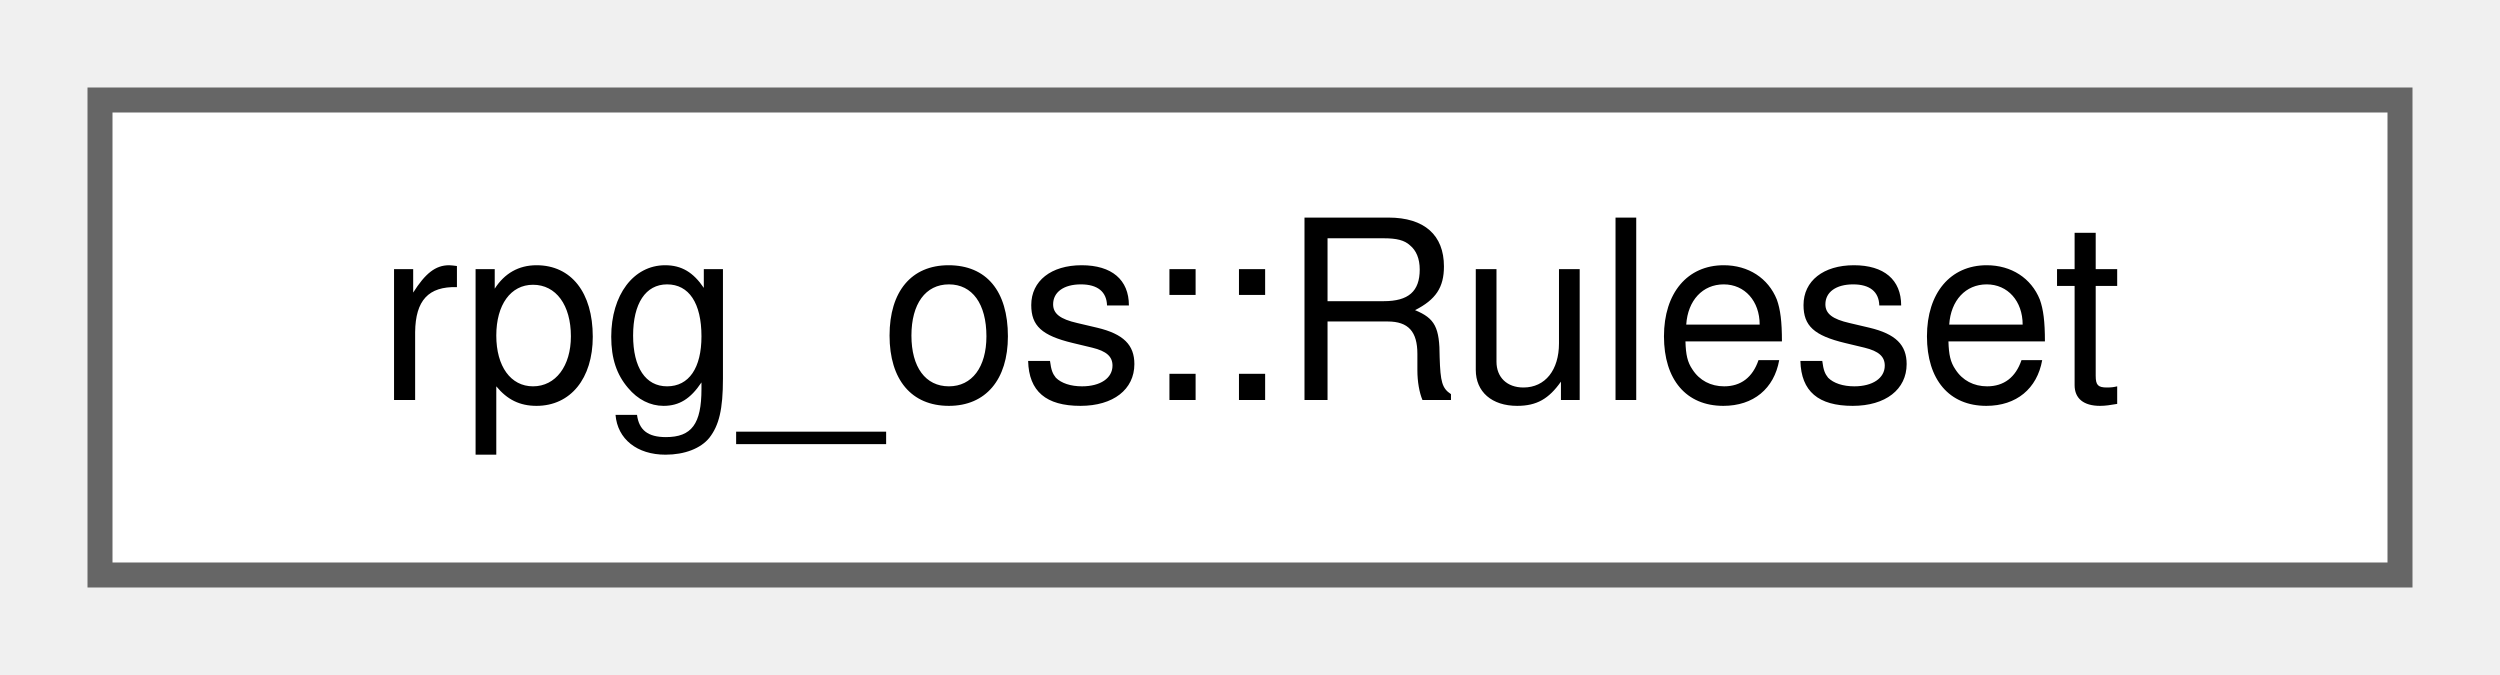
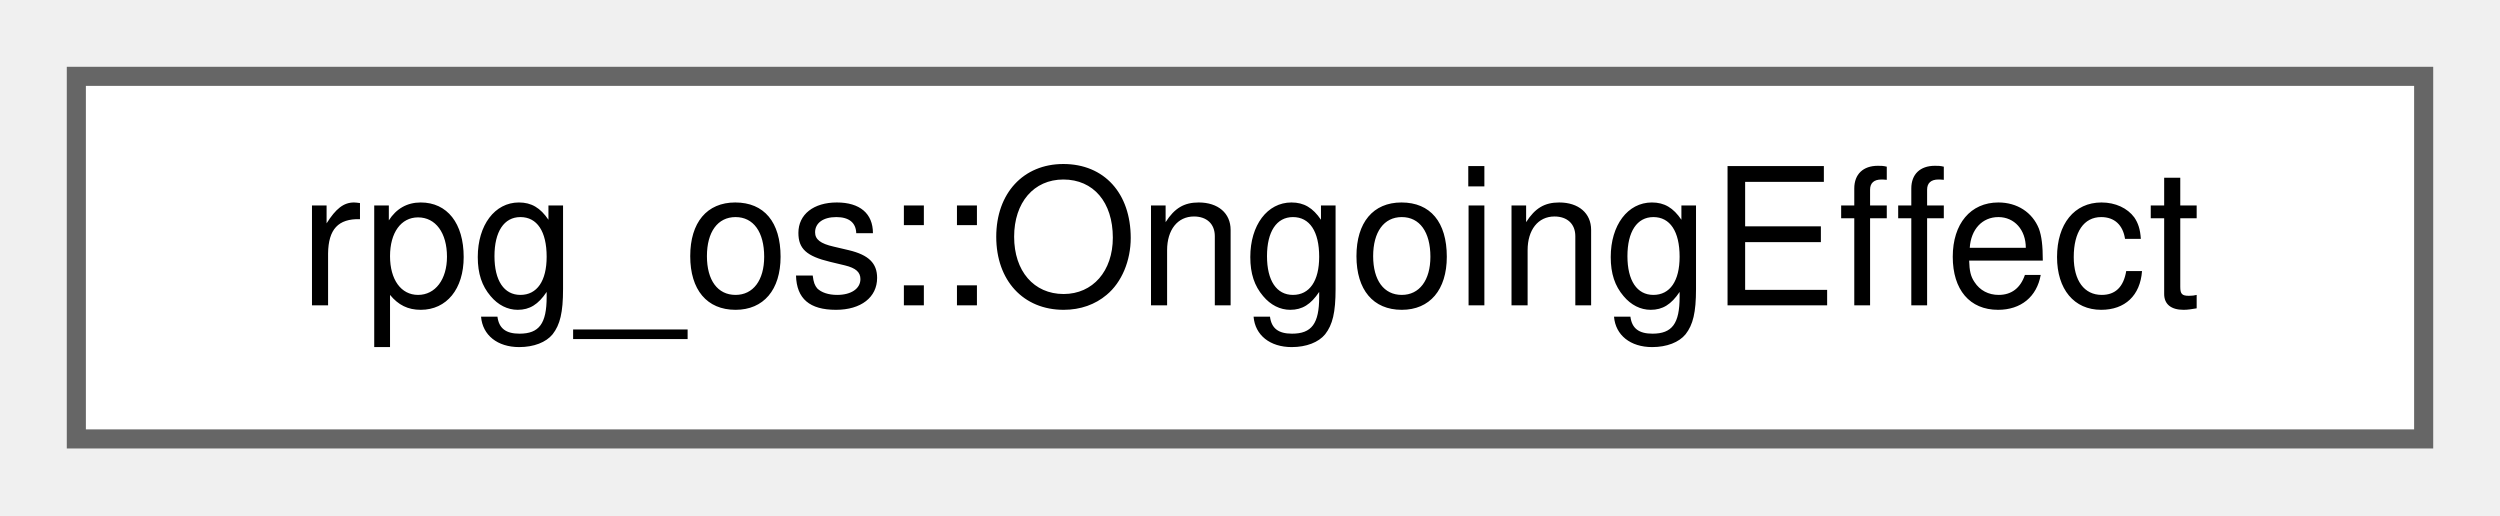
- <svg xmlns="http://www.w3.org/2000/svg" xmlns:xlink="http://www.w3.org/1999/xlink" width="100pt" height="27pt" viewBox="0.00 0.00 100.00 27.00">
+ <svg xmlns="http://www.w3.org/2000/svg" xmlns:xlink="http://www.w3.org/1999/xlink" width="131pt" height="27pt" viewBox="0.00 0.00 131.00 27.00">
  <g id="graph0" class="graph" transform="scale(1 1) rotate(0) translate(4 23)">
    <g id="Node000000" class="node">
      <g id="a_Node000000">
-         <a xlink:href="classrpg__os_1_1Ruleset.html" target="_top" xlink:title=" ">
-           <polygon fill="white" stroke="#666666" points="92,-19 0,-19 0,0 92,0 92,-19" />
-           <text text-anchor="middle" x="46" y="-7" font-family="Helvetica,sans-Serif" font-size="10.00">rpg_os::Ruleset</text>
+         <a xlink:href="structrpg__os_1_1OngoingEffect.html" target="_top" xlink:title=" ">
+           <polygon fill="white" stroke="#666666" points="123,-19 0,-19 0,0 123,0 123,-19" />
+           <text text-anchor="middle" x="61.5" y="-7" font-family="Helvetica,sans-Serif" font-size="10.00">rpg_os::OngoingEffect</text>
        </a>
      </g>
    </g>
  </g>
</svg>
